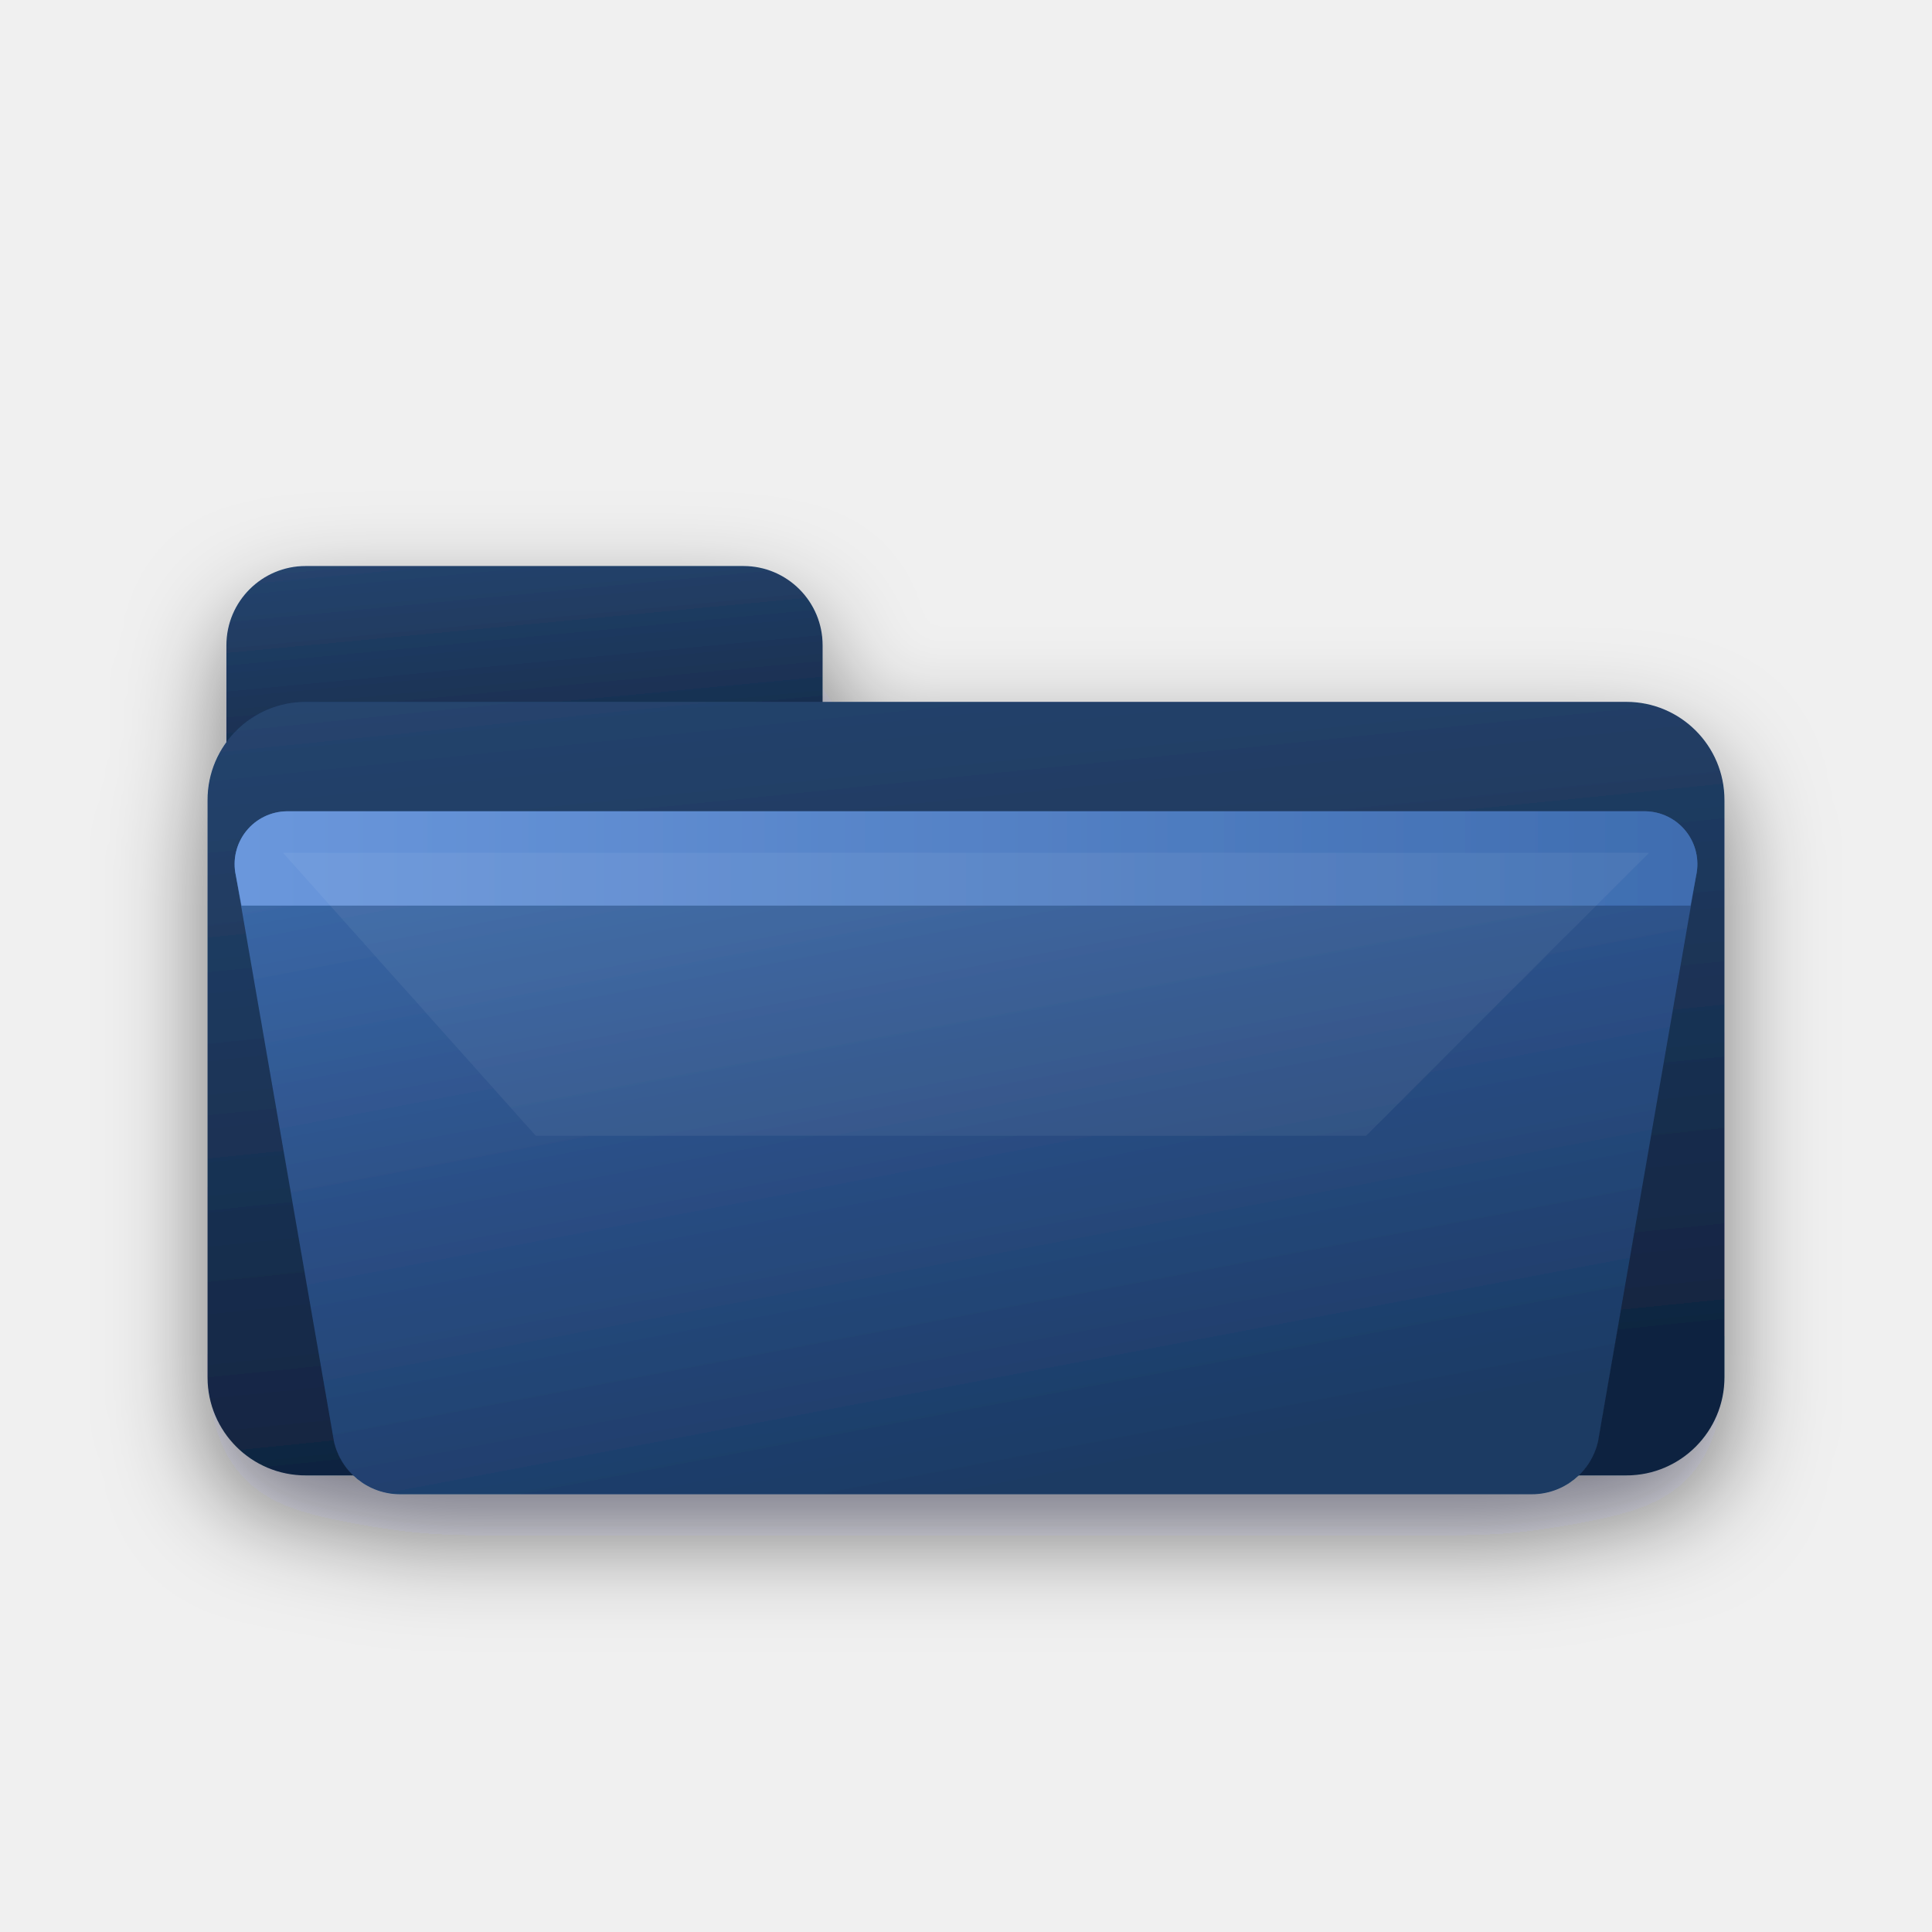
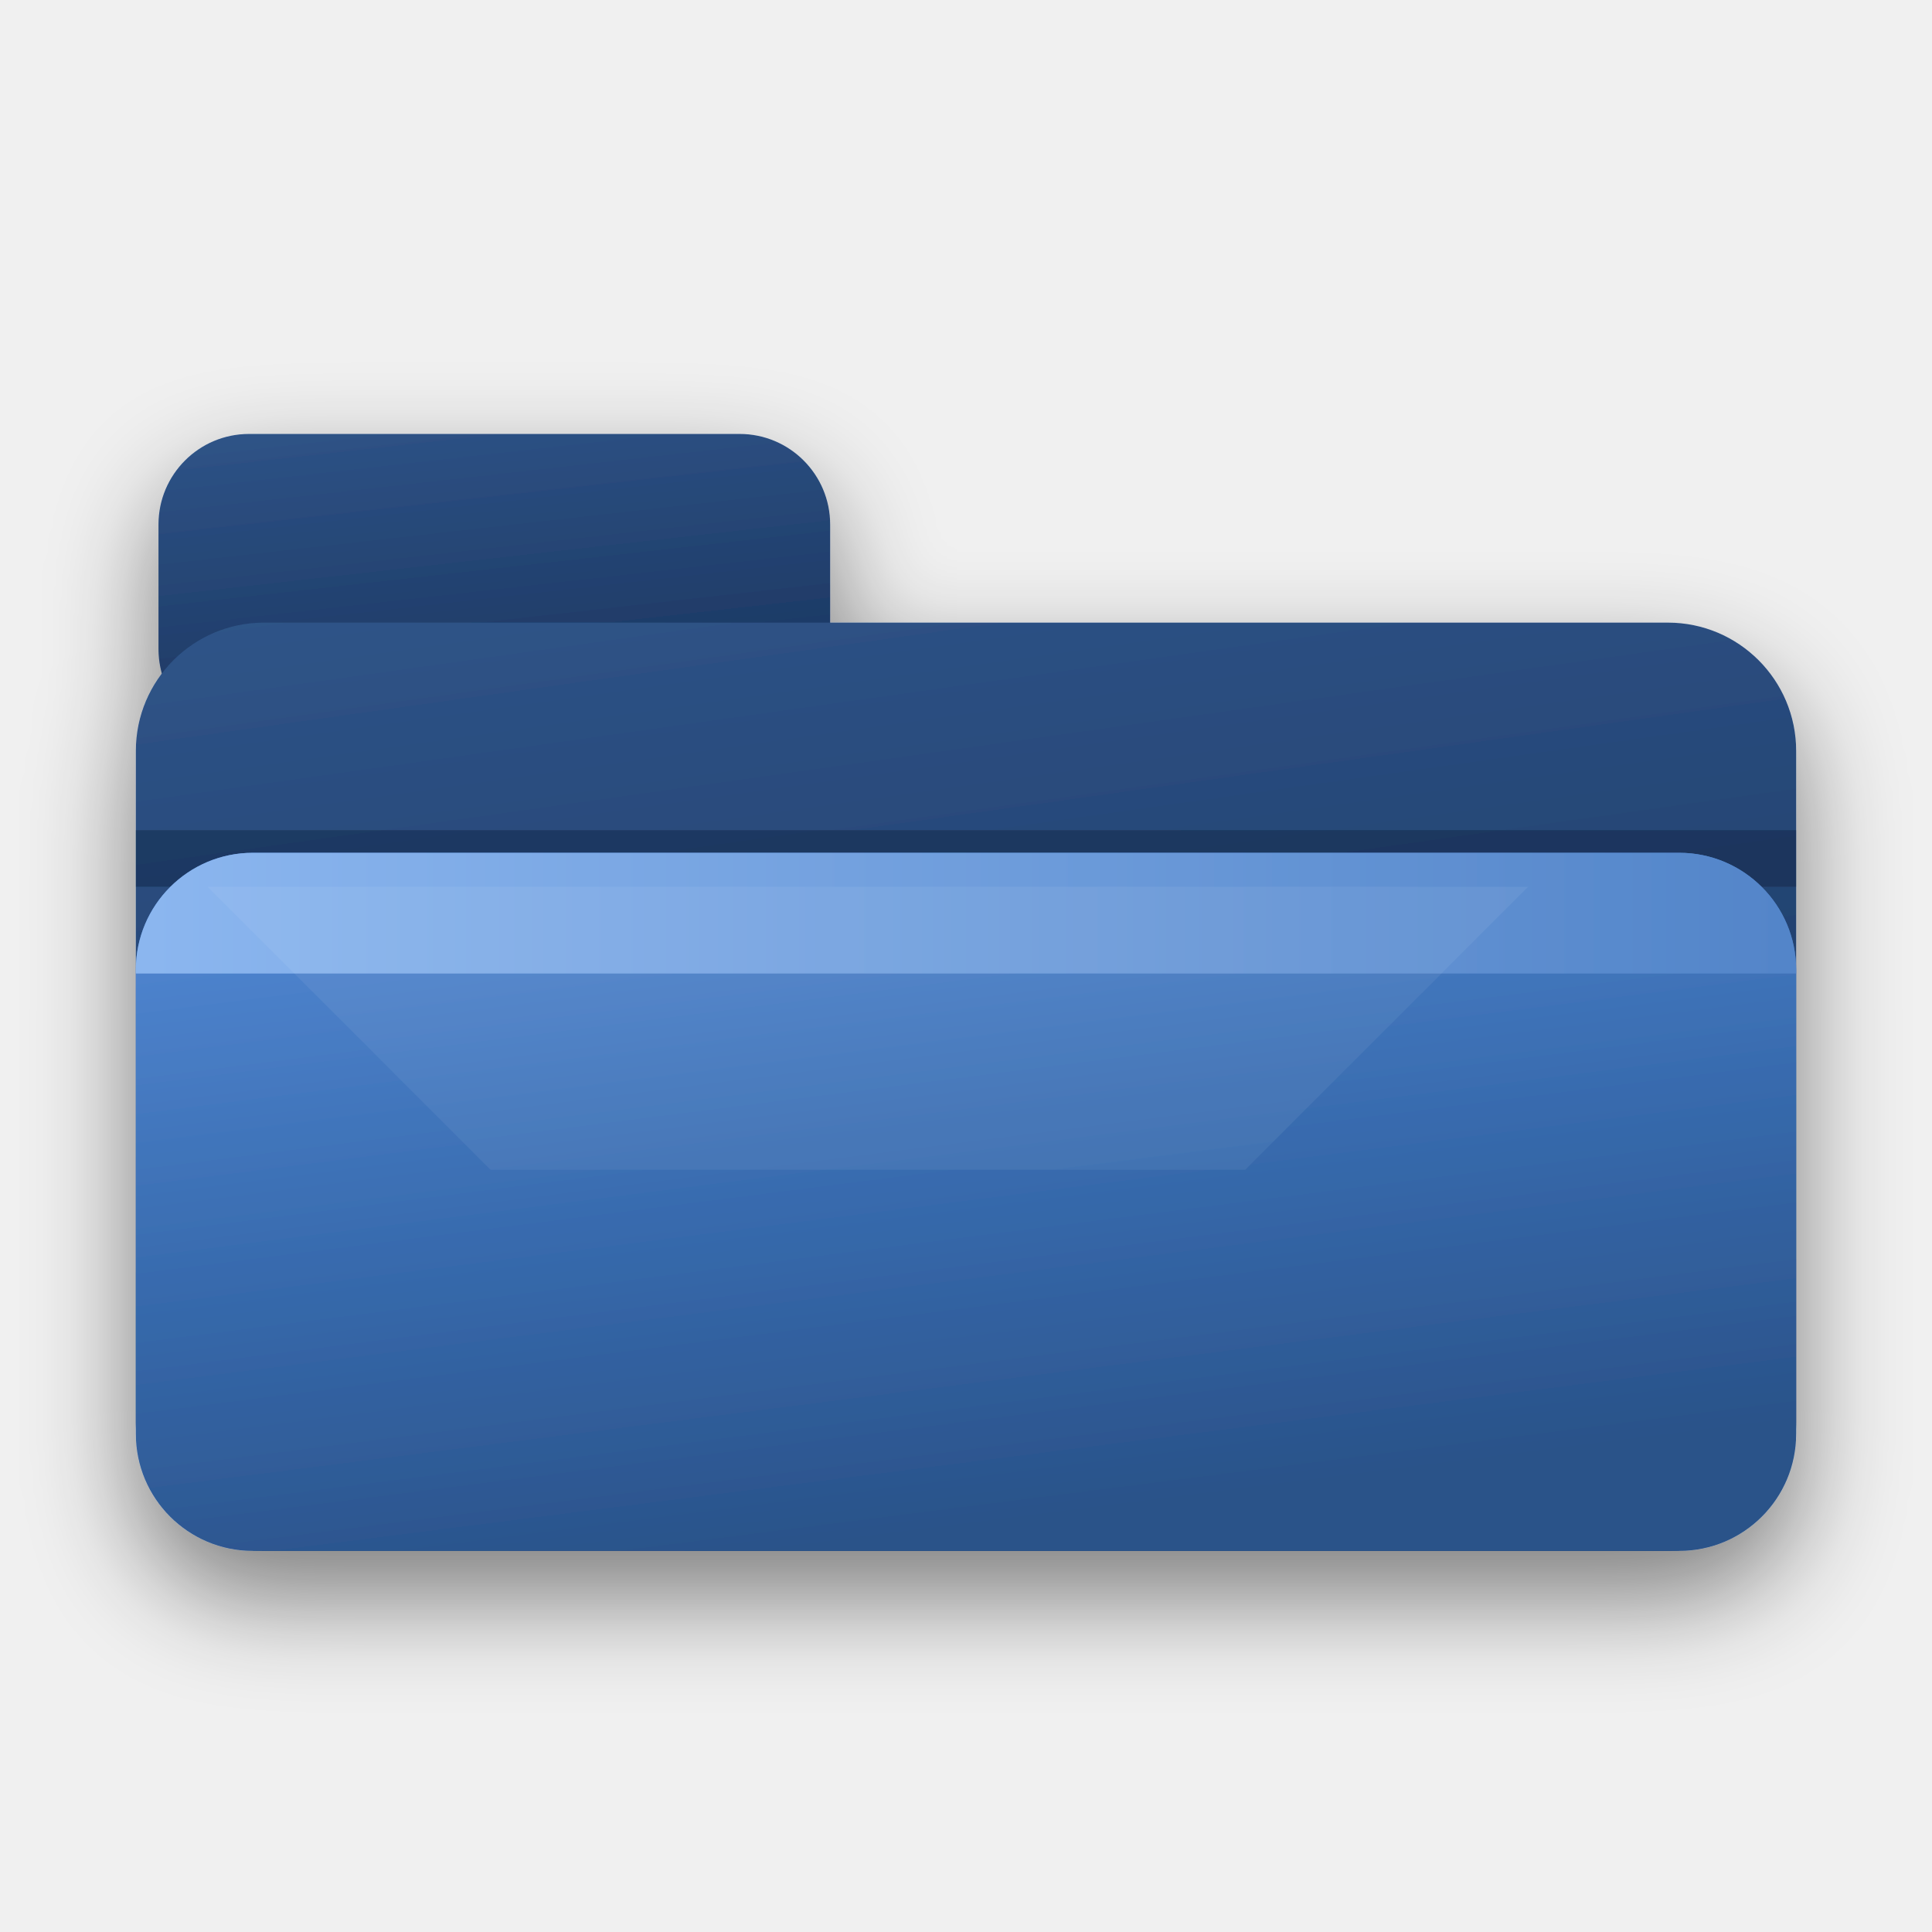
<svg xmlns="http://www.w3.org/2000/svg" width="1024" height="1024" viewBox="0 0 1024 1024">
  <defs>
-     <linearGradient id="back" x1="0" y1="0" x2="0.2" y2="1">
-       <stop offset="0" stop-color="#26456f" />
-       <stop offset="1" stop-color="#10233f" />
+     <linearGradient id="back" x1="0" y1="0" x2="0.25" y2="1">
+       <stop offset="0" stop-color="#2f5488" />
+       <stop offset="1" stop-color="#1a355f" />
    </linearGradient>
-     <linearGradient id="front" x1="0.1" y1="0" x2="0.5" y2="1">
-       <stop offset="0" stop-color="#3d6cac" />
-       <stop offset="0.5" stop-color="#2b4f86" />
-       <stop offset="1" stop-color="#1b3a64" />
+     <linearGradient id="front" x1="0.1" y1="0" x2="0.4" y2="1">
+       <stop offset="0" stop-color="#548ad6" />
+       <stop offset="0.55" stop-color="#376aad" />
+       <stop offset="1" stop-color="#2a5289" />
    </linearGradient>
    <linearGradient id="lip" x1="0" y1="0" x2="1" y2="0">
-       <stop offset="0" stop-color="#6a97dc" />
-       <stop offset="1" stop-color="#3f6db0" />
+       <stop offset="0" stop-color="#8bb6ef" />
+       <stop offset="1" stop-color="#5385c9" />
    </linearGradient>
-     <filter id="shadow" x="-25%" y="-25%" width="150%" height="160%">
-       <feDropShadow dx="0" dy="22" stdDeviation="26" flood-color="#04070f" flood-opacity="0.5" />
+     <filter id="shadow" x="-20%" y="-20%" width="140%" height="150%">
+       <feDropShadow dx="0" dy="24" stdDeviation="28" flood-color="#050912" flood-opacity="0.48" />
    </filter>
  </defs>
  <g filter="url(#shadow)">
-     <rect x="120" y="300" width="316" height="150" rx="42" fill="url(#back)" />
-     <rect x="110" y="372" width="804" height="410" rx="52" fill="url(#back)" />
-     <path d="M152 430 h720 a28 28 0 0 1 27 34 l-52 300 a36 36 0 0 1 -35 28 H212 a36 36 0 0 1 -35 -28 l-52 -300 a28 28 0 0 1 27 -34 z" fill="url(#front)" />
-     <path d="M152 430 h720 a28 28 0 0 1 27 34 l-3 16 H128 l-3 -16 a28 28 0 0 1 27 -34 z" fill="url(#lip)" />
-     <path d="M150 452 h724 l-150 150 h-440 z" fill="#ffffff" opacity="0.055" />
+     <rect x="84" y="230" width="356" height="162" rx="48" fill="url(#back)" />
+     <rect x="72" y="330" width="880" height="492" rx="68" fill="url(#back)" />
+     <rect x="72" y="440" width="880" height="30" fill="#0a1830" opacity="0.35" />
+     <rect x="72" y="452" width="880" height="370" rx="62" fill="url(#front)" />
+     <path d="M134 452 h756 a62 62 0 0 1 62 62 v2 H72 v-2 a62 62 0 0 1 62 -62 z" fill="url(#lip)" />
+     <path d="M110 470 h700 l-150 150 h-400 z" fill="#ffffff" opacity="0.06" />
  </g>
</svg>
